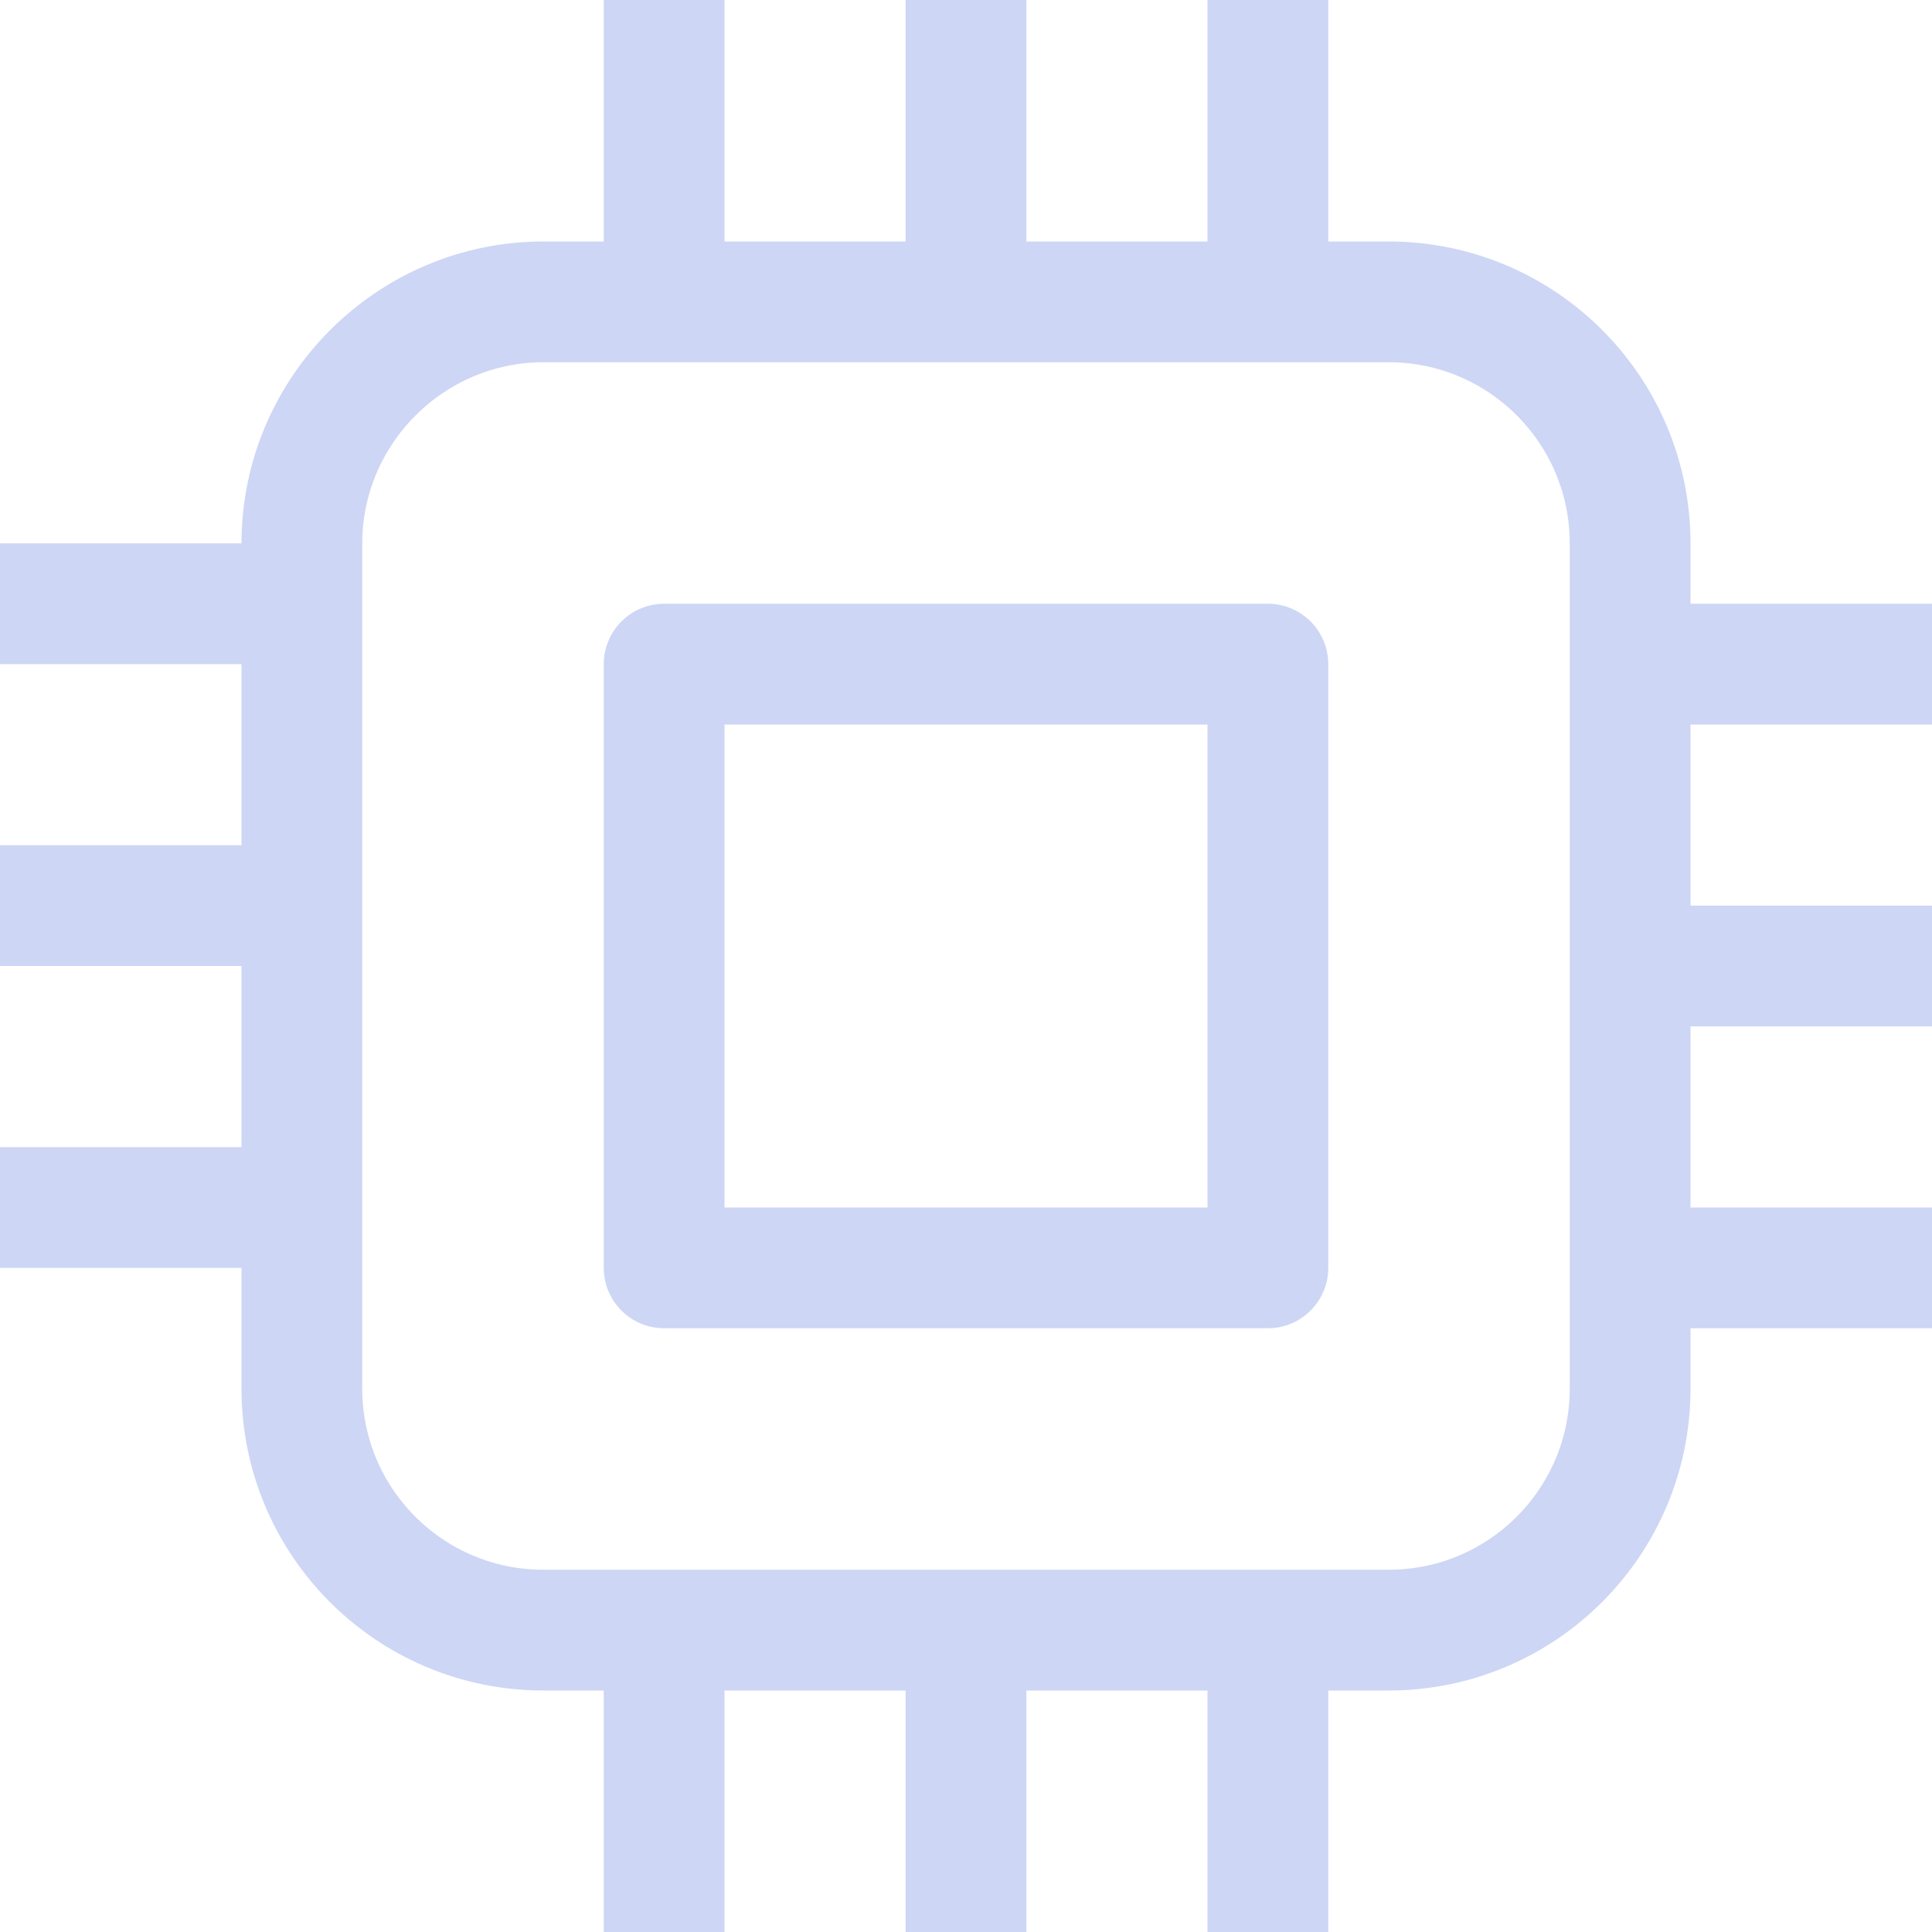
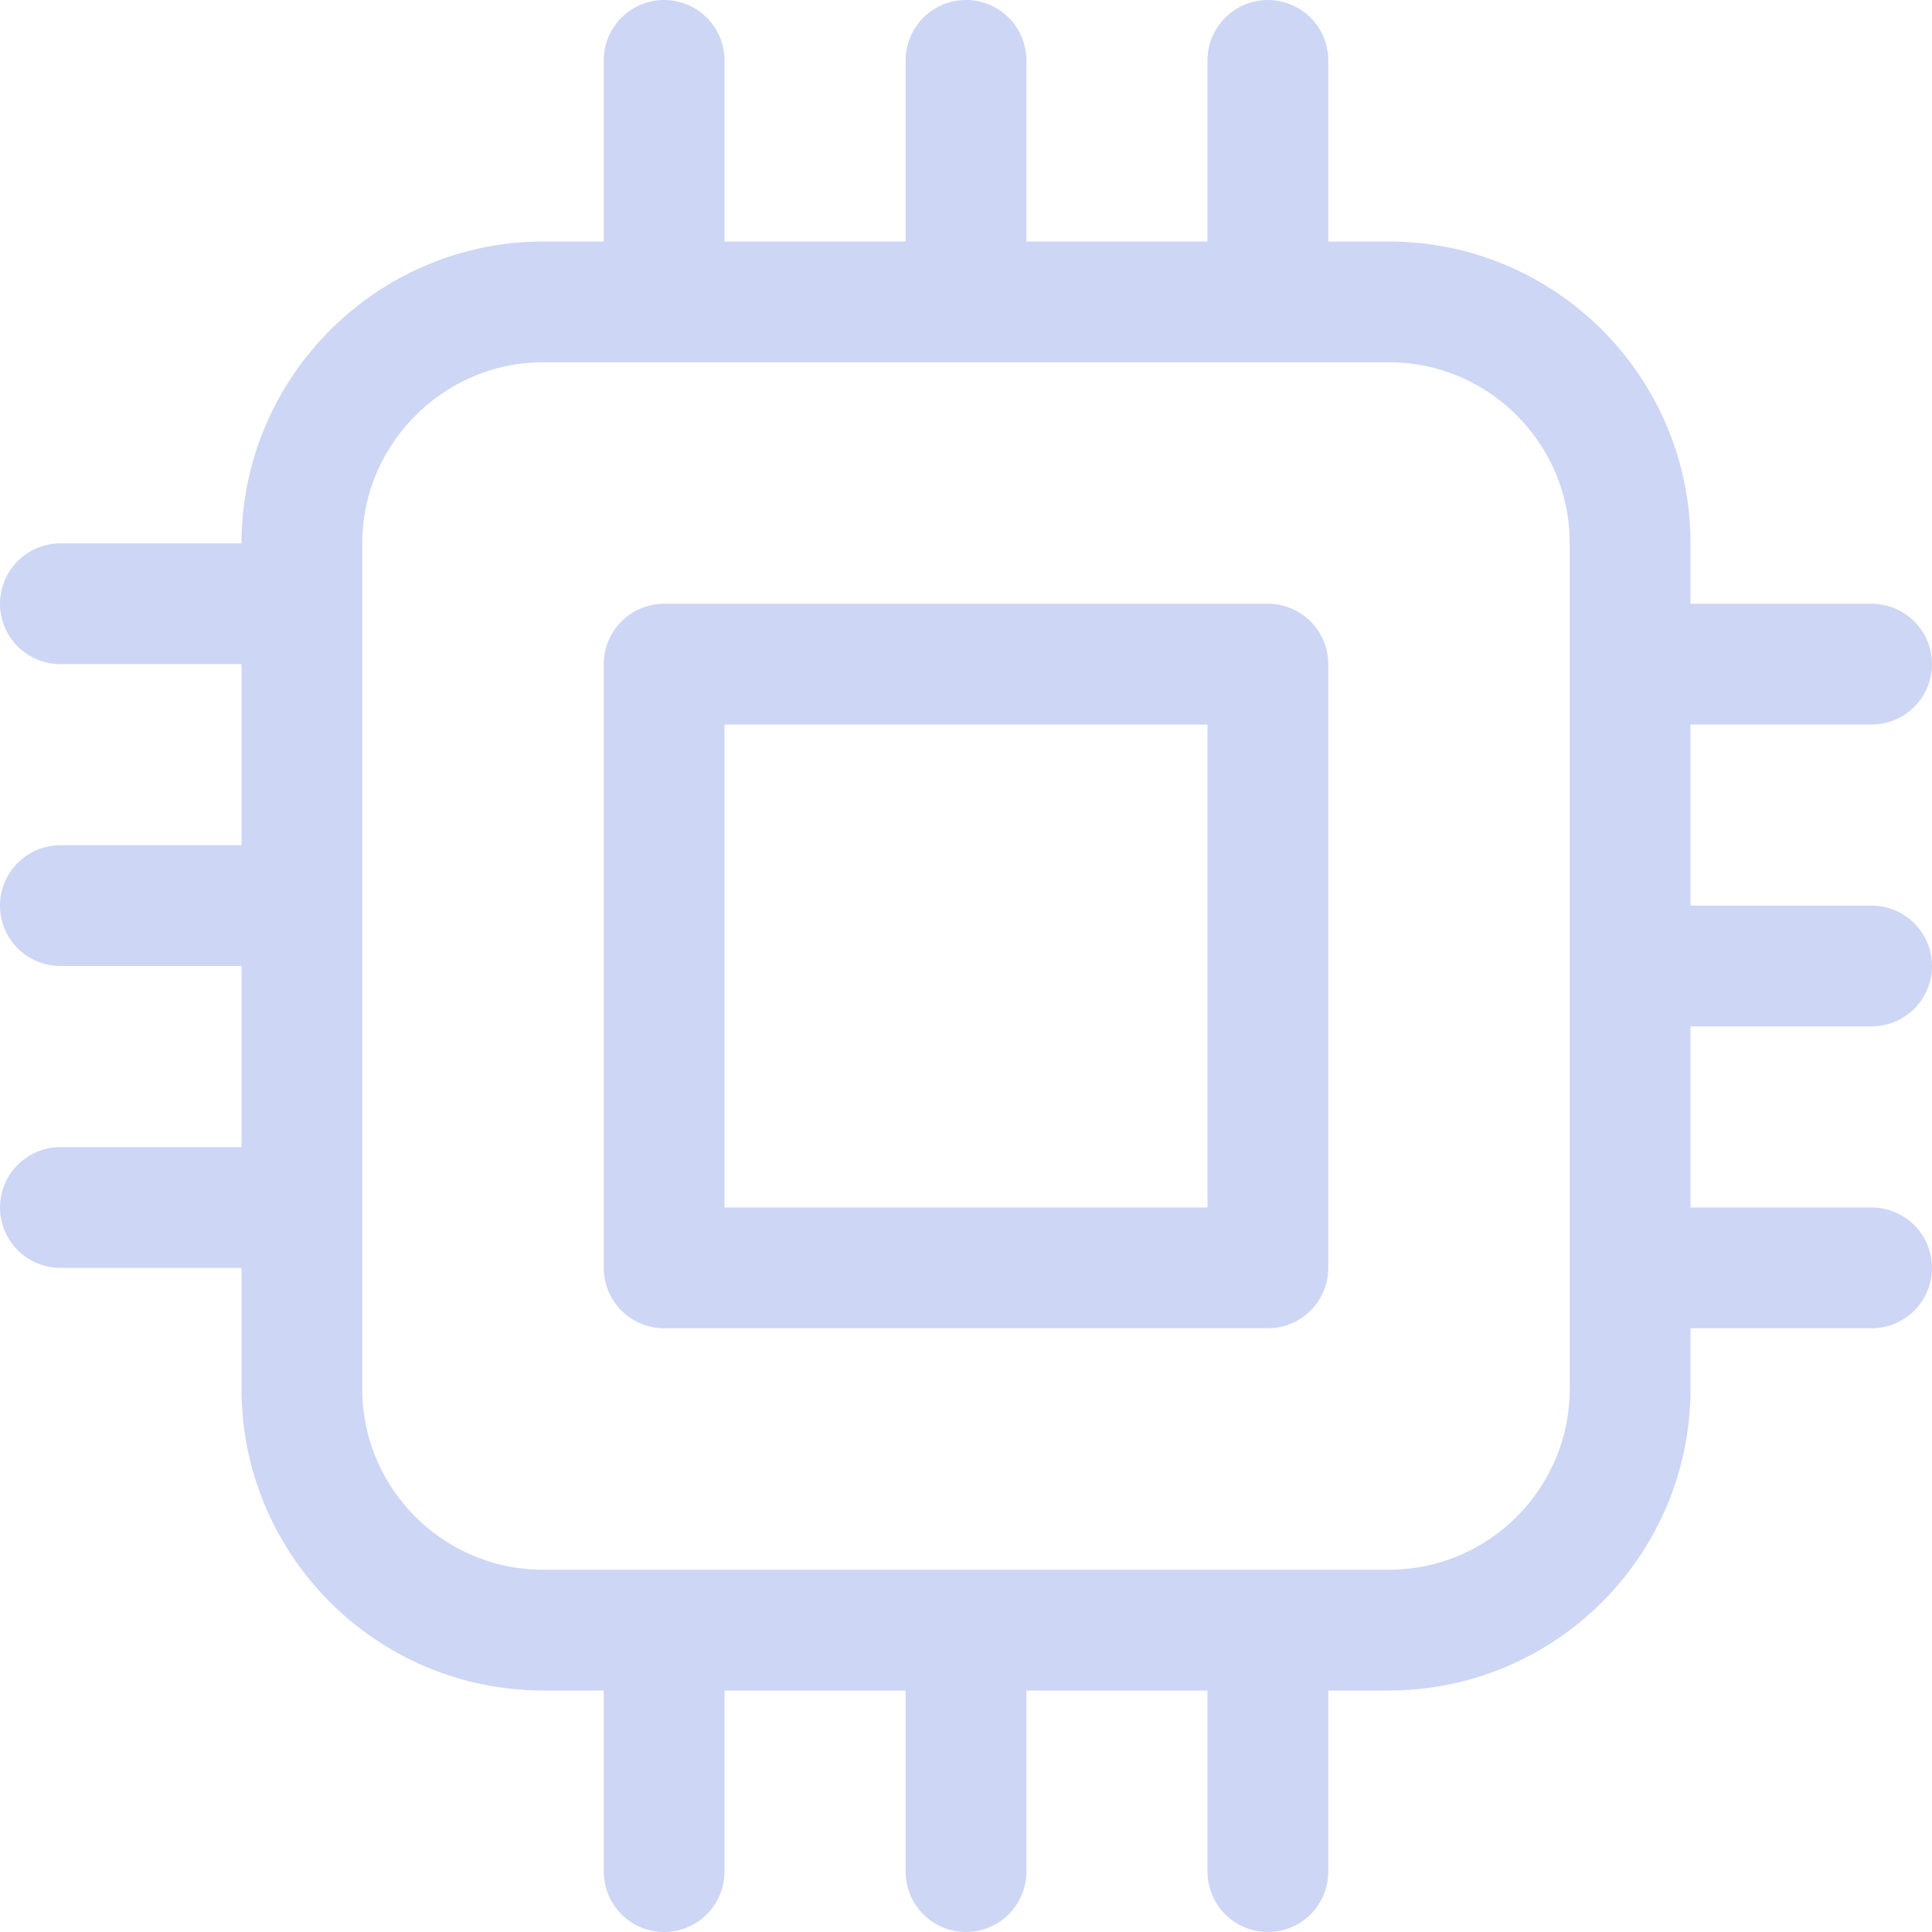
<svg xmlns="http://www.w3.org/2000/svg" width="16" height="16" viewBox="0 0 16 16">
  <g fill="none" stroke="#cdd6f4" stroke-linecap="round" stroke-linejoin="round">
    <path d="M4.5 2.5h7a2 2 0 012 2v7a2 2 0 01-2 2h-7a2 2 0 01-2-2v-7c0-1.1.9-2 2-2" />
-     <path d="M5.5 5.5h5v5h-5zm8.5 0h2M14 8h2m-2 2.5h2M0 5h2M0 7.5h2M0 10h2m3.5-8V0M8 2V0m2.5 2V0m-5 16v-2M8 16v-2m2.5 2v-2" />
+     <path d="m 5.5,5.5 h 5 v 5 h -5 z m 8.5,0 h 1.5 M 14,8 h 1.5 M 14,10.5 h 1.5 M 0.5,5 H 2 M 0.5,7.5 H 2 M 0.5,10 H 2 M 5.5,2 V 0.5 M 8,2 V 0.5 M 10.5,2 V 0.5 m -5,15 V 14 M 8,15.5 V 14 m 2.5,1.5 V 14" />
  </g>
</svg>
